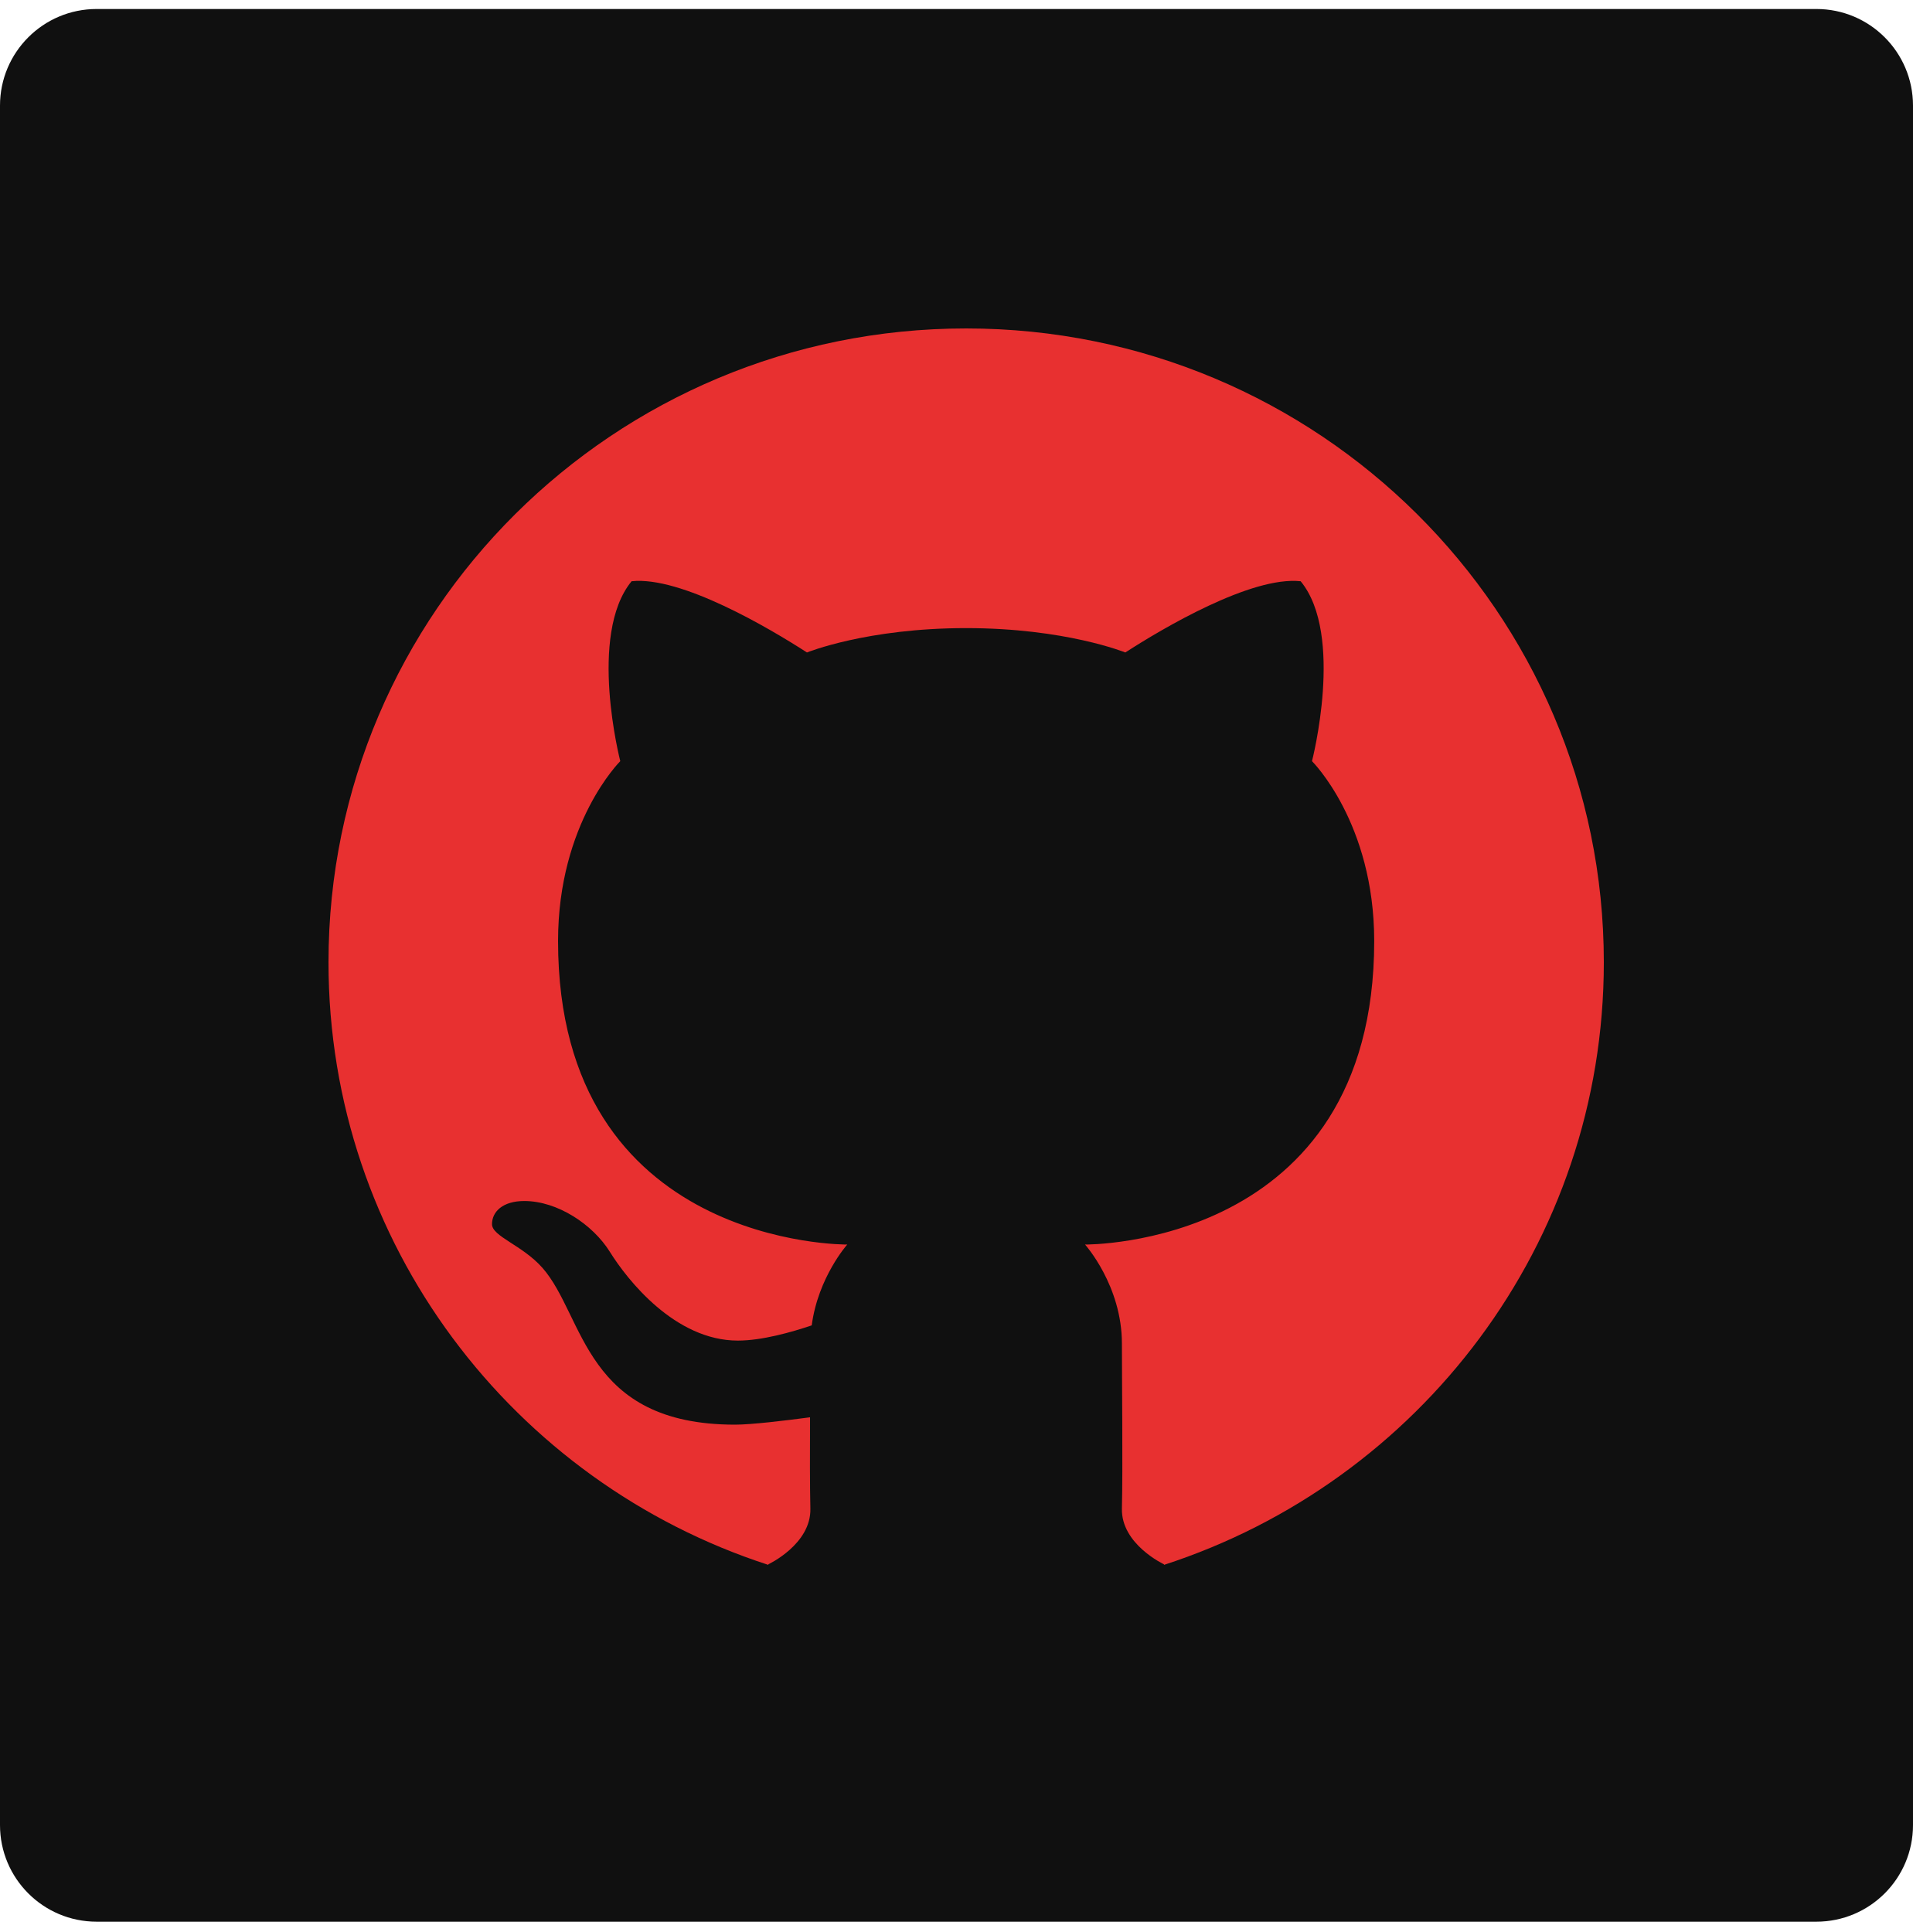
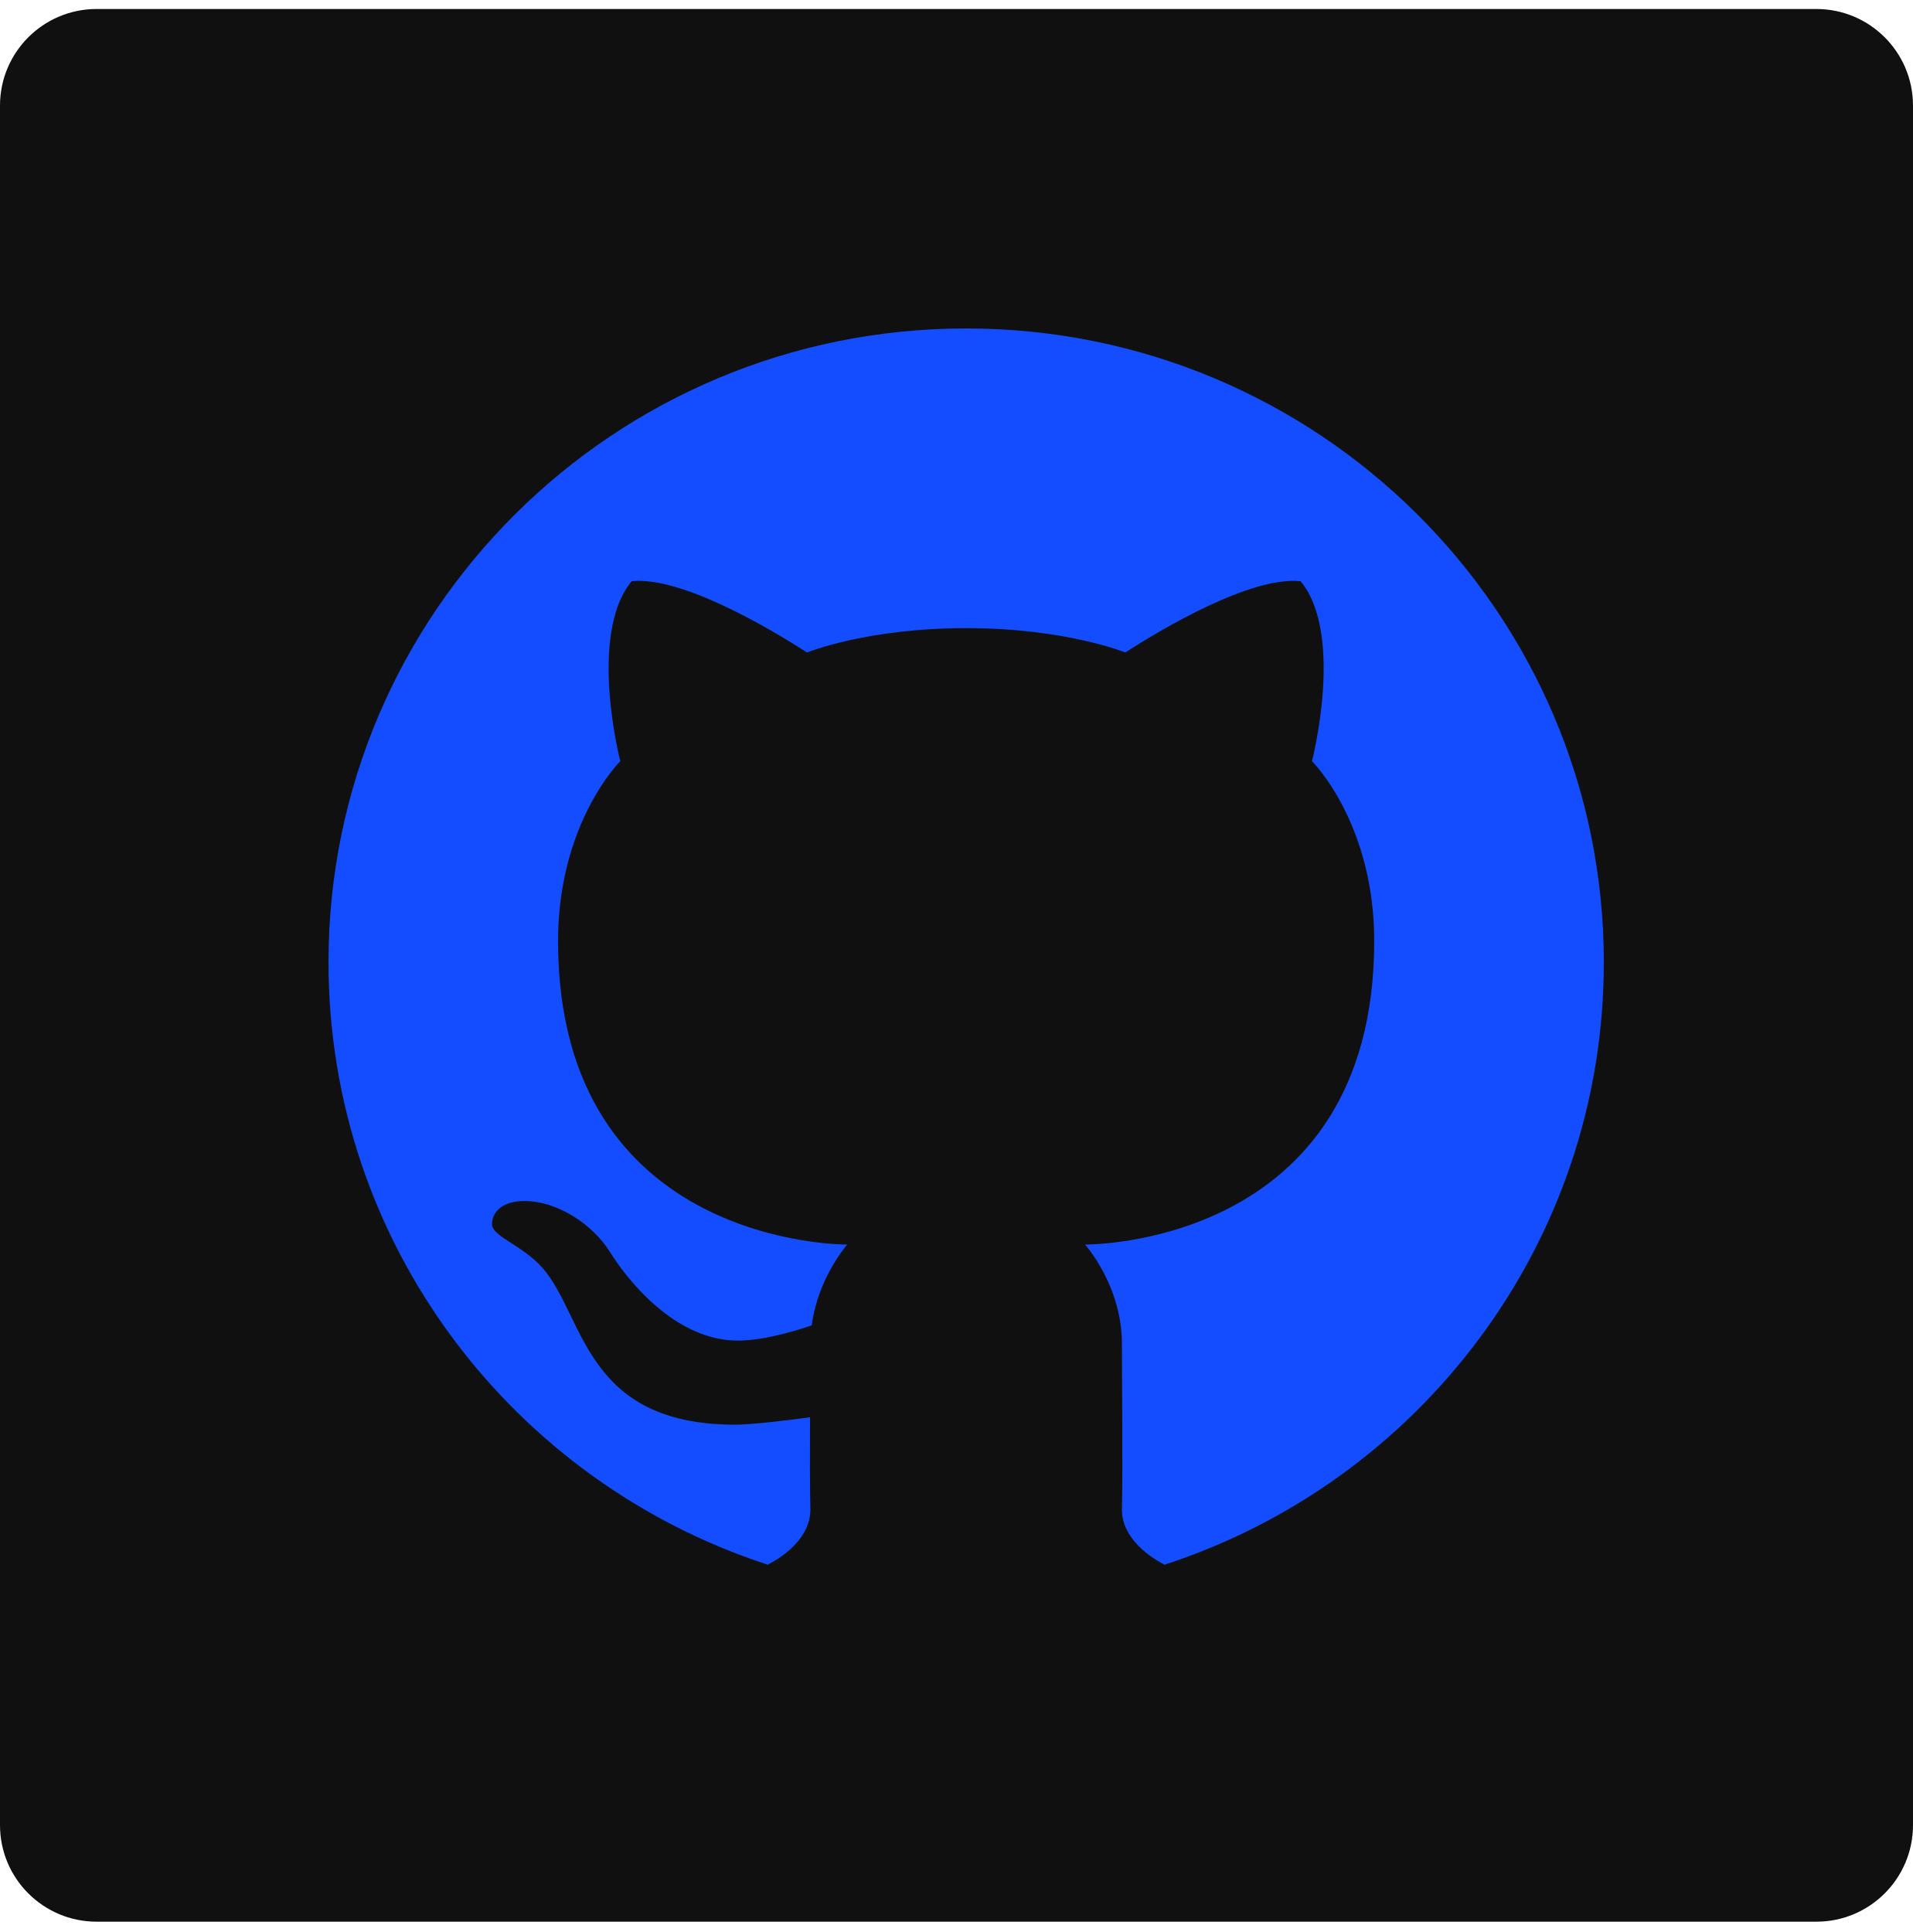
<svg xmlns="http://www.w3.org/2000/svg" width="99" height="100" viewBox="0 0 99 100" fill="none">
  <rect y="0.466" width="99" height="99" rx="5" fill="#101010" />
-   <path d="M50 17C68.226 17 83 31.688 83 49.808C83 64.375 73.447 76.717 60.231 81C60.236 80.988 60.241 80.97 60.241 80.97C60.241 80.97 58.014 79.932 58.06 78.08C58.112 76.042 58.06 71.285 58.06 69.539C58.06 66.541 56.152 64.417 56.152 64.417C56.152 64.417 71.117 64.584 71.117 48.709C71.117 42.583 67.897 39.397 67.897 39.397C67.897 39.397 69.588 32.857 67.311 30.085C64.759 29.811 60.189 32.51 58.236 33.772C58.236 33.772 55.142 32.511 49.999 32.511C44.853 32.511 41.761 33.772 41.761 33.772C39.81 32.511 35.238 29.811 32.686 30.085C30.409 32.858 32.1 39.397 32.1 39.397C32.1 39.397 28.88 42.585 28.88 48.709C28.88 64.584 43.846 64.417 43.846 64.417C43.846 64.417 42.337 66.111 42.008 68.601C40.964 68.954 39.428 69.389 38.186 69.389C34.938 69.389 32.467 66.25 31.563 64.798C30.67 63.366 28.84 62.164 27.134 62.164C26.01 62.164 25.462 62.723 25.462 63.362C25.462 64 27.038 64.446 28.077 65.629C30.269 68.126 30.229 73.74 38.039 73.74C38.887 73.74 40.618 73.532 41.92 73.359C41.912 75.126 41.911 76.991 41.938 78.08C41.985 79.932 39.758 80.97 39.758 80.97C39.758 80.97 39.763 80.988 39.767 81C26.553 76.717 17 64.375 17 49.808C17 31.688 31.774 17 50 17Z" fill="#E83030" />
+   <path d="M50 17C68.226 17 83 31.688 83 49.808C83 64.375 73.447 76.717 60.231 81C60.236 80.988 60.241 80.97 60.241 80.97C60.241 80.97 58.014 79.932 58.06 78.08C58.112 76.042 58.06 71.285 58.06 69.539C58.06 66.541 56.152 64.417 56.152 64.417C56.152 64.417 71.117 64.584 71.117 48.709C71.117 42.583 67.897 39.397 67.897 39.397C67.897 39.397 69.588 32.857 67.311 30.085C64.759 29.811 60.189 32.51 58.236 33.772C58.236 33.772 55.142 32.511 49.999 32.511C44.853 32.511 41.761 33.772 41.761 33.772C39.81 32.511 35.238 29.811 32.686 30.085C30.409 32.858 32.1 39.397 32.1 39.397C32.1 39.397 28.88 42.585 28.88 48.709C28.88 64.584 43.846 64.417 43.846 64.417C43.846 64.417 42.337 66.111 42.008 68.601C40.964 68.954 39.428 69.389 38.186 69.389C34.938 69.389 32.467 66.25 31.563 64.798C30.67 63.366 28.84 62.164 27.134 62.164C26.01 62.164 25.462 62.723 25.462 63.362C25.462 64 27.038 64.446 28.077 65.629C30.269 68.126 30.229 73.74 38.039 73.74C38.887 73.74 40.618 73.532 41.92 73.359C41.912 75.126 41.911 76.991 41.938 78.08C41.985 79.932 39.758 80.97 39.758 80.97C39.758 80.97 39.763 80.988 39.767 81C26.553 76.717 17 64.375 17 49.808C17 31.688 31.774 17 50 17Z" fill="#144dff" />
</svg>
